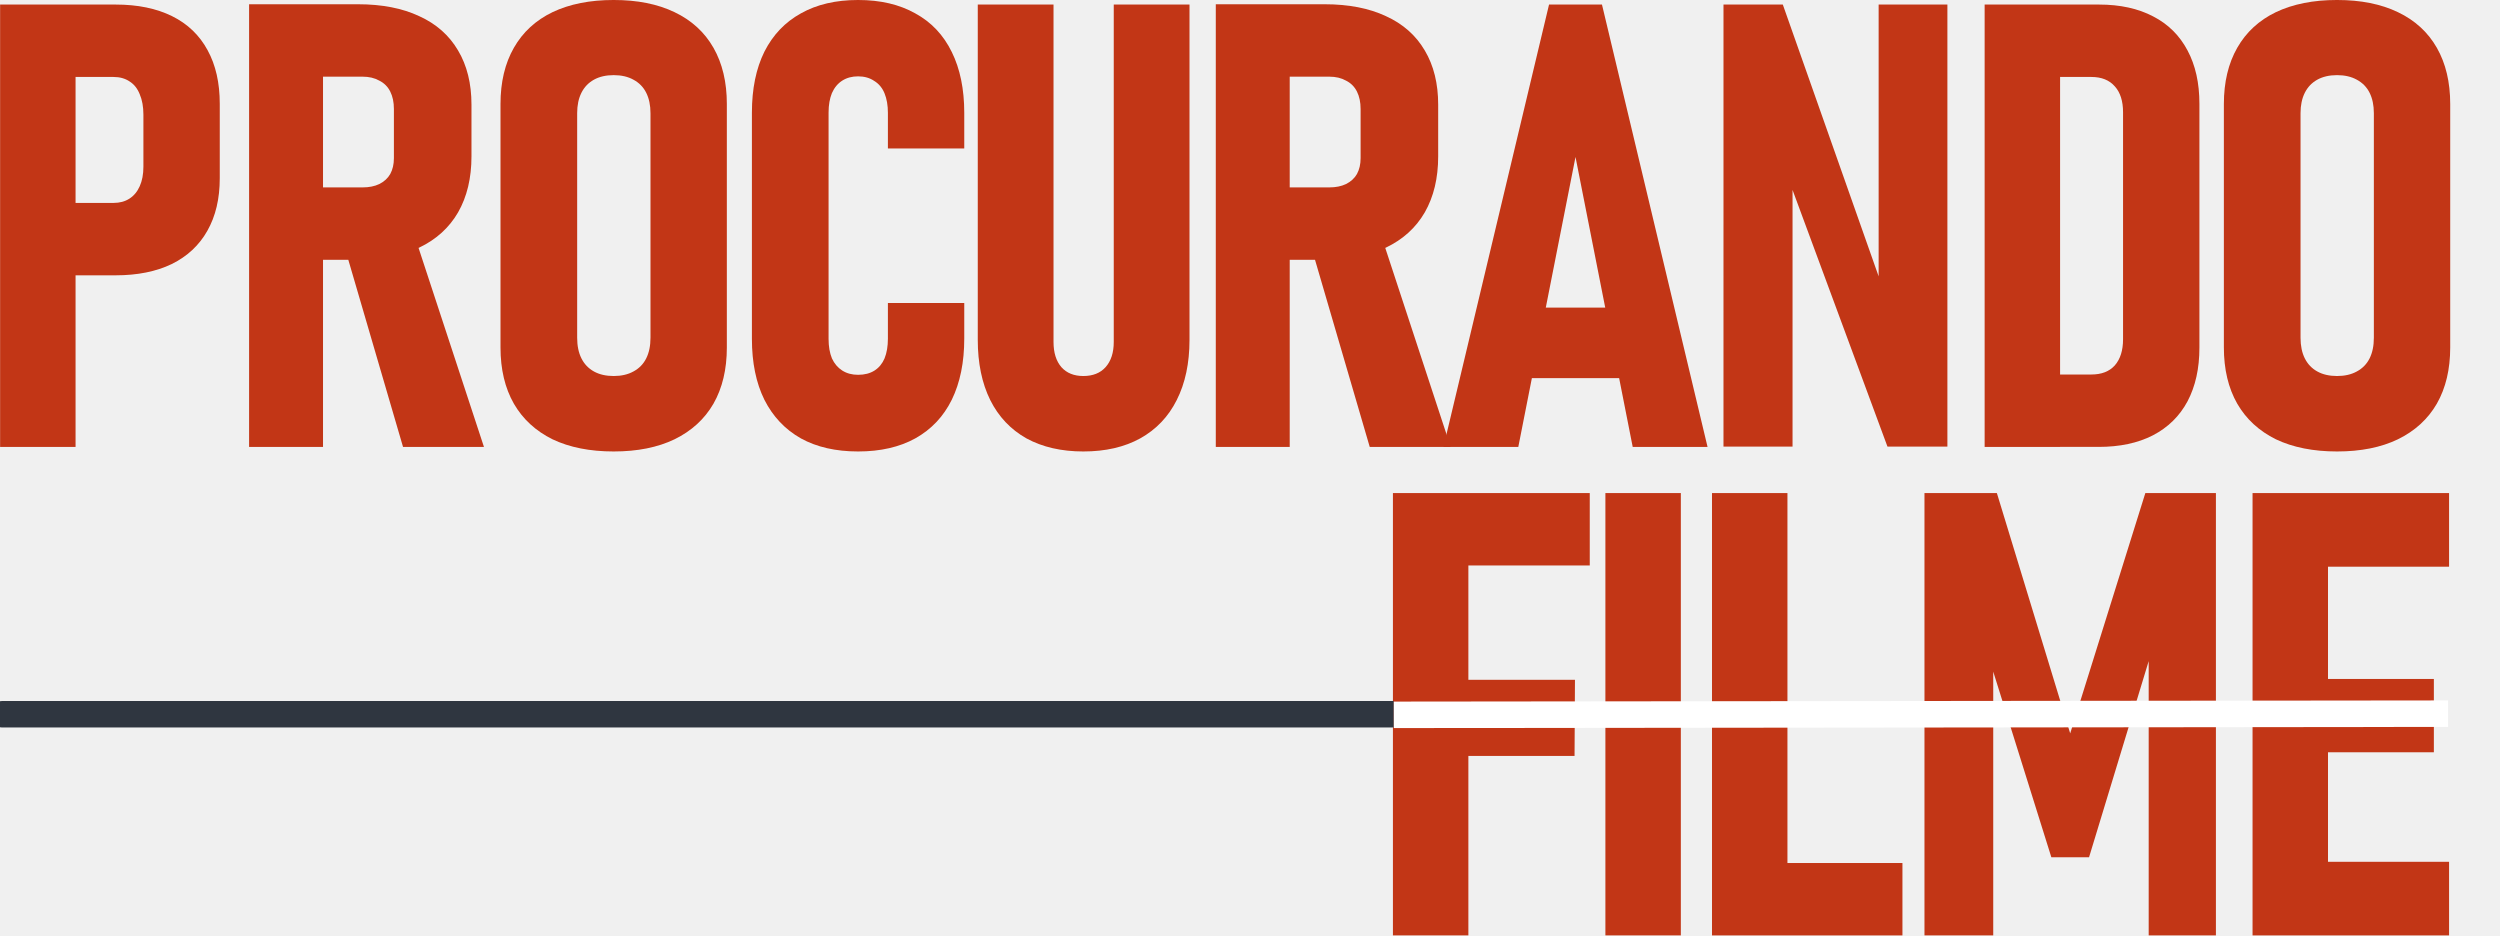
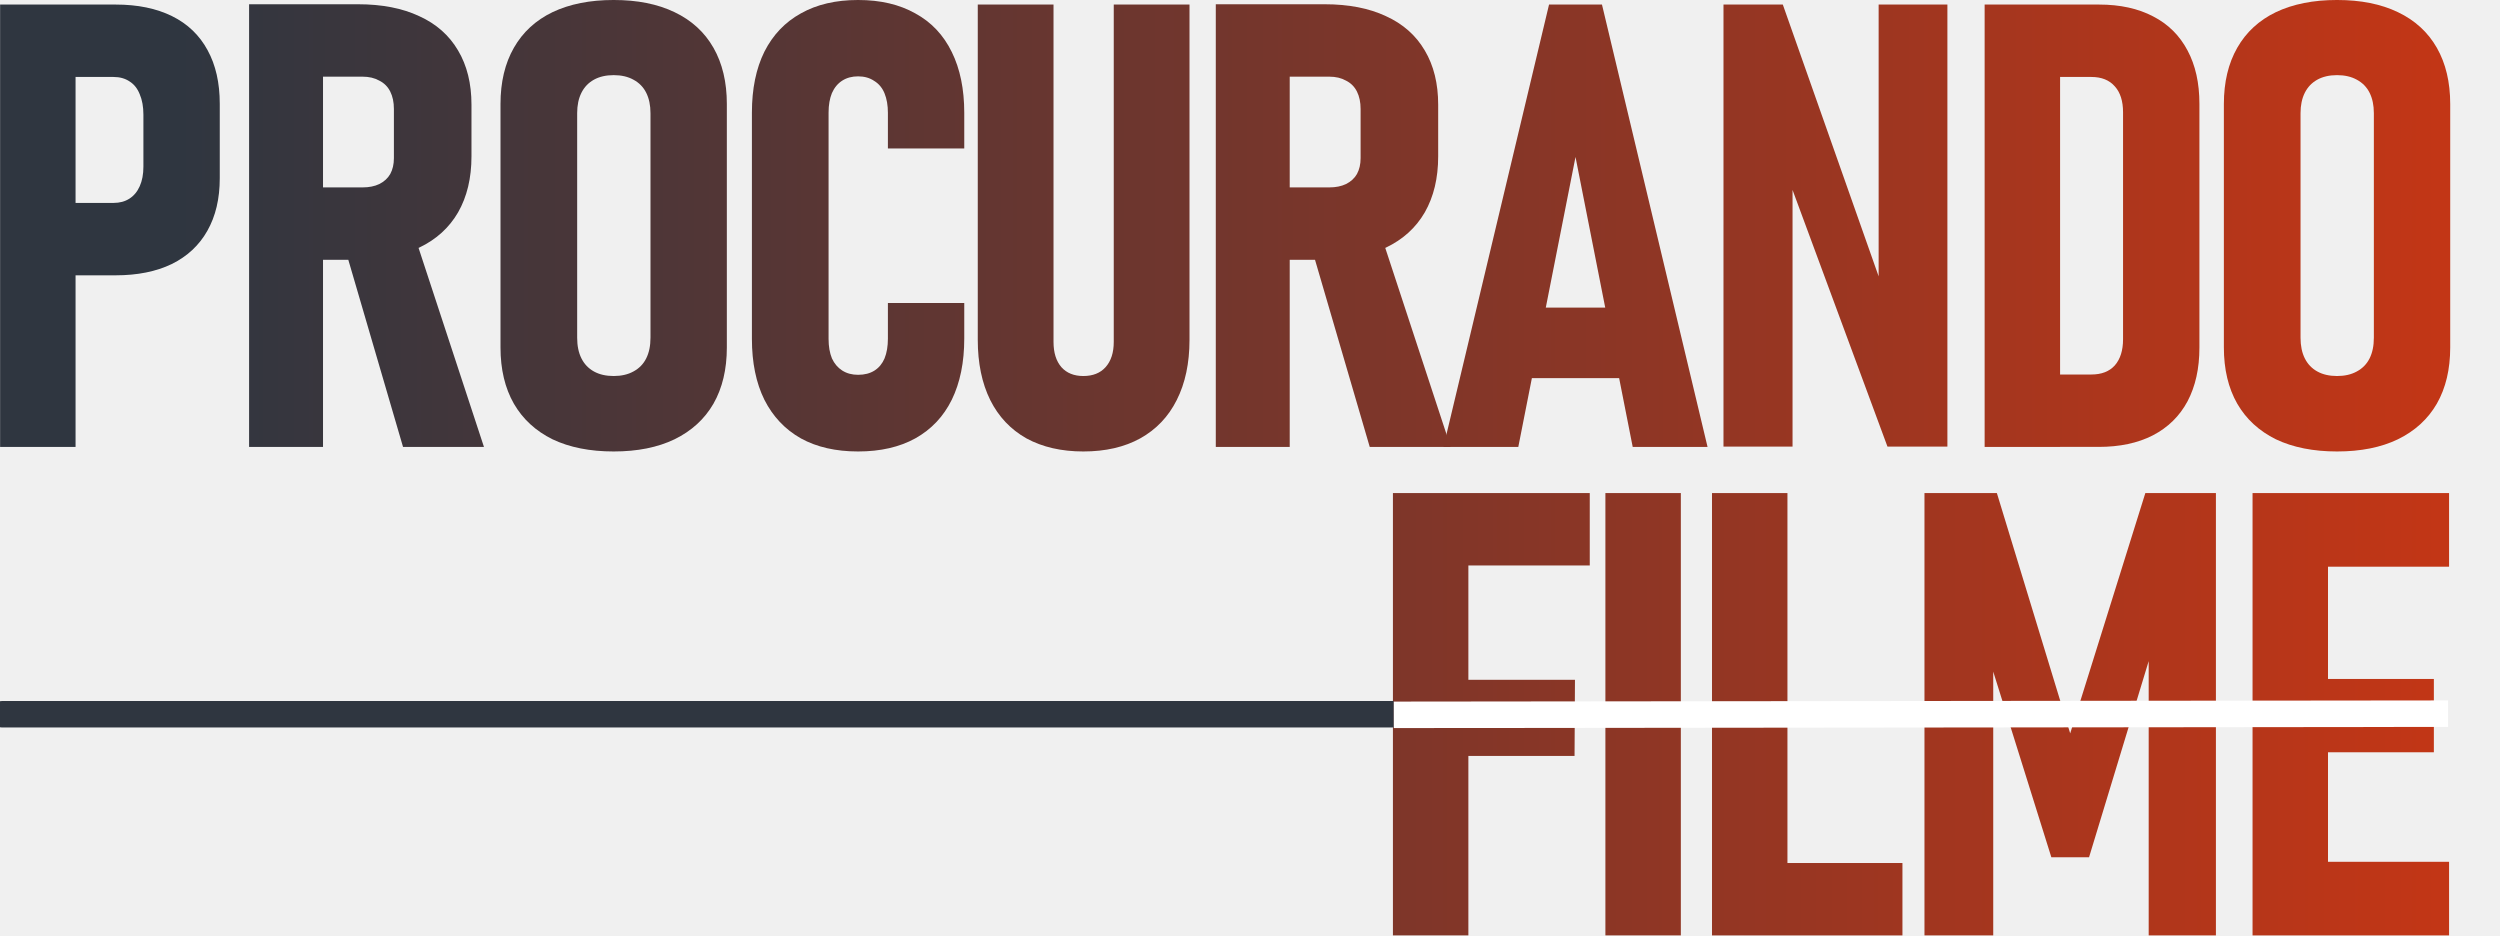
- <svg xmlns="http://www.w3.org/2000/svg" width="2140" height="800.717" viewBox="0 0 566.208 211.856" version="1.1" id="svg8">
+ <svg xmlns="http://www.w3.org/2000/svg" xmlns:xlink="http://www.w3.org/1999/xlink" width="2140" height="800.717" viewBox="0 0 566.208 211.856" version="1.1" id="svg8">
  <defs id="defs2">
-     </defs>
+     <linearGradient id="linearGradient875">
+       <stop style="stop-color:#c23616;stop-opacity:1;" offset="0" id="stop871" />
+       <stop style="stop-color:#2f3640;stop-opacity:1" offset="1" id="stop873" />
+     </linearGradient>
+     <linearGradient xlink:href="#linearGradient875" id="linearGradient877" x1="699.21" y1="492.902" x2="187.192" y2="492.902" gradientUnits="userSpaceOnUse" />
+   </defs>
  <g id="layer1" transform="translate(-146.7813,-381.2287)">
-     <path id="path6843" style="font-style:normal;font-variant:normal;font-weight:bold;font-stretch:condensed;font-size:141.111px;line-height:0;font-family:Bahnschrift;-inkscape-font-specification:'Bahnschrift Bold Condensed';text-align:end;letter-spacing:-3.969px;word-spacing:0px;text-anchor:end;fill:#c23616;fill-opacity:1;stroke:none;stroke-width:0.265" d="m 154.799,427.186 h 17.708 q 2.067,0 3.583,-0.965 1.516,-0.965 2.343,-2.825 0.827,-1.86 0.827,-4.41 v -11.782 q 0,-2.687 -0.827,-4.616 -0.758,-1.929 -2.274,-2.894 -1.516,-1.034 -3.652,-1.034 h -17.708 v -16.399 h 18.19 q 7.441,0 12.747,2.618 5.305,2.618 8.062,7.717 2.756,5.03 2.756,12.127 v 16.881 q 0,6.959 -2.825,11.92 -2.756,4.892 -8.062,7.51 -5.305,2.549 -12.678,2.549 h -18.19 z m -7.993,-44.924 h 17.088 v 100.183 h -17.088 z" />
-     <path id="path6845" style="font-style:normal;font-variant:normal;font-weight:bold;font-stretch:condensed;font-size:141.111px;line-height:0;font-family:Bahnschrift;-inkscape-font-specification:'Bahnschrift Bold Condensed';text-align:end;letter-spacing:-3.969px;word-spacing:0px;text-anchor:end;fill:#c23616;fill-opacity:1;stroke:none;stroke-width:0.265" d="m 210.844,423.672 h 18.052 q 2.205,0 3.79,-0.758 1.654,-0.827 2.48,-2.274 0.827,-1.516 0.827,-3.583 v -11.162 q 0,-2.274 -0.827,-3.927 -0.827,-1.654 -2.48,-2.48 -1.585,-0.896 -3.79,-0.896 h -18.052 v -16.399 h 17.019 q 8.13,0 13.849,2.687 5.788,2.618 8.819,7.786 3.032,5.099 3.032,12.265 v 11.713 q 0,7.373 -3.032,12.678 -3.032,5.237 -8.819,7.993 -5.788,2.756 -13.849,2.756 h -17.019 z m -7.648,-41.479 h 16.743 V 482.446 H 203.196 Z m 21.566,54.777 15.641,-3.169 15.985,48.645 h -18.328 z" />
-     <path id="path6847" style="font-style:normal;font-variant:normal;font-weight:bold;font-stretch:condensed;font-size:141.111px;line-height:0;font-family:Bahnschrift;-inkscape-font-specification:'Bahnschrift Bold Condensed';text-align:end;letter-spacing:-3.969px;word-spacing:0px;text-anchor:end;fill:#c23616;fill-opacity:1;stroke:none;stroke-width:0.265" d="m 285.768,483.479 q -8.062,0 -13.849,-2.756 -5.719,-2.825 -8.751,-8.062 -3.032,-5.305 -3.032,-12.747 v -55.122 q 0,-7.441 3.032,-12.747 3.032,-5.305 8.751,-8.062 5.788,-2.756 13.849,-2.756 8.062,0 13.78,2.756 5.788,2.756 8.819,8.062 3.032,5.305 3.032,12.747 v 55.122 q 0,7.441 -3.032,12.747 -3.032,5.237 -8.819,8.062 -5.719,2.756 -13.78,2.756 z m 0,-17.088 q 2.618,0 4.479,-1.034 1.929,-1.034 2.894,-2.963 0.965,-1.929 0.965,-4.685 v -50.85 q 0,-2.687 -0.965,-4.616 -0.965,-1.929 -2.894,-2.963 -1.86,-1.034 -4.479,-1.034 -2.618,0 -4.479,1.034 -1.86,1.034 -2.825,2.963 -0.965,1.929 -0.965,4.616 v 50.85 q 0,2.756 0.965,4.685 0.965,1.929 2.825,2.963 1.86,1.034 4.479,1.034 z" />
-     <path id="path6849" style="font-style:normal;font-variant:normal;font-weight:bold;font-stretch:condensed;font-size:141.111px;line-height:0;font-family:Bahnschrift;-inkscape-font-specification:'Bahnschrift Bold Condensed';text-align:end;letter-spacing:-3.969px;word-spacing:0px;text-anchor:end;fill:#c23616;fill-opacity:1;stroke:none;stroke-width:0.265" d="m 341.123,483.479 q -7.579,0 -12.954,-2.963 -5.374,-3.032 -8.268,-8.751 -2.825,-5.719 -2.825,-13.78 v -51.263 q 0,-8.062 2.825,-13.78 2.894,-5.719 8.268,-8.682 5.374,-3.032 12.954,-3.032 7.579,0 12.954,3.032 5.443,2.963 8.268,8.751 2.825,5.719 2.825,13.78 v 8.062 h -17.294 v -8.062 q 0,-2.549 -0.758,-4.41 -0.758,-1.86 -2.343,-2.825 -1.516,-1.034 -3.652,-1.034 -2.067,0 -3.583,0.965 -1.516,0.965 -2.343,2.825 -0.758,1.86 -0.758,4.41 v 51.263 q 0,2.549 0.758,4.41 0.827,1.791 2.343,2.756 1.516,0.965 3.583,0.965 2.205,0 3.721,-0.965 1.516,-0.965 2.274,-2.756 0.758,-1.86 0.758,-4.479 v -8.062 h 17.294 v 8.062 q 0,8.062 -2.825,13.849 -2.825,5.719 -8.268,8.751 -5.374,2.963 -12.954,2.963 z" />
-     <path id="path6851" style="font-style:normal;font-variant:normal;font-weight:bold;font-stretch:condensed;font-size:141.111px;line-height:0;font-family:Bahnschrift;-inkscape-font-specification:'Bahnschrift Bold Condensed';text-align:end;letter-spacing:-3.969px;word-spacing:0px;text-anchor:end;fill:#c23616;fill-opacity:1;stroke:none;stroke-width:0.265" d="m 392.138,483.479 q -7.441,0 -12.885,-2.963 -5.374,-3.032 -8.199,-8.682 -2.825,-5.719 -2.825,-13.643 v -75.93 h 17.157 v 76.412 q 0,3.652 1.791,5.719 1.791,1.998 4.961,1.998 3.238,0 5.03,-1.998 1.86,-2.067 1.86,-5.719 v -76.412 h 17.157 v 75.93 q 0,7.924 -2.894,13.643 -2.825,5.65 -8.268,8.682 -5.374,2.963 -12.885,2.963 z" />
-     <path id="path6853" style="font-style:normal;font-variant:normal;font-weight:bold;font-stretch:condensed;font-size:141.111px;line-height:0;font-family:Bahnschrift;-inkscape-font-specification:'Bahnschrift Bold Condensed';text-align:end;letter-spacing:-3.969px;word-spacing:0px;text-anchor:end;fill:#c23616;fill-opacity:1;stroke:none;stroke-width:0.265" d="m 429.786,423.672 h 18.052 q 2.205,0 3.79,-0.758 1.654,-0.827 2.48,-2.274 0.827,-1.516 0.827,-3.583 v -11.162 q 0,-2.274 -0.827,-3.927 -0.827,-1.654 -2.48,-2.48 -1.585,-0.896 -3.79,-0.896 h -18.052 v -16.399 h 17.019 q 8.13,0 13.849,2.687 5.788,2.618 8.819,7.786 3.032,5.099 3.032,12.265 v 11.713 q 0,7.373 -3.032,12.678 -3.032,5.237 -8.819,7.993 -5.788,2.756 -13.849,2.756 h -17.019 z m -7.648,-41.479 h 16.743 V 482.446 H 422.138 Z m 21.566,54.777 15.641,-3.169 15.985,48.645 h -18.328 z" />
-     <path id="path6855" style="font-style:normal;font-variant:normal;font-weight:bold;font-stretch:condensed;font-size:141.111px;line-height:0;font-family:Bahnschrift;-inkscape-font-specification:'Bahnschrift Bold Condensed';text-align:end;letter-spacing:-3.969px;word-spacing:0px;text-anchor:end;fill:#c23616;fill-opacity:1;stroke:none;stroke-width:0.265" d="m 497.613,382.262 h 11.989 l 23.909,100.183 H 516.561 l -12.954,-65.664 -12.954,65.664 h -16.95 z m -7.648,68.626 h 27.285 v 15.985 h -27.285 z" />
-     <path id="path6857" style="font-style:normal;font-variant:normal;font-weight:bold;font-stretch:condensed;font-size:141.111px;line-height:0;font-family:Bahnschrift;-inkscape-font-specification:'Bahnschrift Bold Condensed';text-align:end;letter-spacing:-3.969px;word-spacing:0px;text-anchor:end;fill:#c23616;fill-opacity:1;stroke:none;stroke-width:0.265" d="m 537.122,382.262 h 13.436 l 23.564,66.835 -1.86,2.687 v -69.522 h 15.572 v 100.114 h -13.574 l -23.289,-62.976 1.791,-2.756 v 65.732 h -15.641 z" />
-     <path id="path6859" style="font-style:normal;font-variant:normal;font-weight:bold;font-stretch:condensed;font-size:141.111px;line-height:0;font-family:Bahnschrift;-inkscape-font-specification:'Bahnschrift Bold Condensed';text-align:end;letter-spacing:-3.969px;word-spacing:0px;text-anchor:end;fill:#c23616;fill-opacity:1;stroke:none;stroke-width:0.265" d="m 607.636,466.047 h 12.816 q 3.445,0 5.305,-2.067 1.86,-2.136 1.86,-5.926 v -51.401 q 0,-3.79 -1.86,-5.857 -1.86,-2.136 -5.305,-2.136 h -12.816 v -16.399 h 14.538 q 7.166,0 12.265,2.687 5.099,2.618 7.786,7.717 2.687,5.03 2.687,12.058 v 55.259 q 0,7.028 -2.687,12.127 -2.687,5.03 -7.855,7.717 -5.099,2.618 -12.265,2.618 h -14.469 z m -11.369,-83.785 h 17.088 v 100.183 h -17.088 z" />
-     <path id="path6861" style="font-style:normal;font-variant:normal;font-weight:bold;font-stretch:condensed;font-size:141.111px;line-height:0;font-family:Bahnschrift;-inkscape-font-specification:'Bahnschrift Bold Condensed';text-align:end;letter-spacing:-3.969px;word-spacing:0px;text-anchor:end;fill:#c23616;fill-opacity:1;stroke:none;stroke-width:0.265" d="m 676.083,483.479 q -8.062,0 -13.849,-2.756 -5.719,-2.825 -8.751,-8.062 -3.032,-5.305 -3.032,-12.747 v -55.122 q 0,-7.441 3.032,-12.747 3.032,-5.305 8.751,-8.062 5.788,-2.756 13.849,-2.756 8.062,0 13.78,2.756 5.788,2.756 8.819,8.062 3.032,5.305 3.032,12.747 v 55.122 q 0,7.441 -3.032,12.747 -3.032,5.237 -8.819,8.062 -5.719,2.756 -13.78,2.756 z m 0,-17.088 q 2.618,0 4.479,-1.034 1.929,-1.034 2.894,-2.963 0.965,-1.929 0.965,-4.685 v -50.85 q 0,-2.687 -0.965,-4.616 -0.965,-1.929 -2.894,-2.963 -1.86,-1.034 -4.479,-1.034 -2.618,0 -4.479,1.034 -1.86,1.034 -2.825,2.963 -0.965,1.929 -0.965,4.616 v 50.85 q 0,2.756 0.965,4.685 0.965,1.929 2.825,2.963 1.86,1.034 4.479,1.034 z" />
-     <g id="g6900" transform="translate(0,-0.13231)" style="fill:#c23616;fill-opacity:1">
-       <path d="m 462.256,493.034 h 17.088 v 100.183 h -17.088 z m 7.835,42.291 h 33.393 l -0.093,17.241 h -33.486 z m -0.187,-42.291 h 36.931 v 16.399 h -36.931 z" style="font-style:normal;font-variant:normal;font-weight:bold;font-stretch:condensed;font-size:141.111px;line-height:0;font-family:Bahnschrift;-inkscape-font-specification:'Bahnschrift Bold Condensed';text-align:end;letter-spacing:-3.969px;word-spacing:0px;text-anchor:end;fill:#c23616;fill-opacity:1;stroke:none;stroke-width:0.265" id="path6863" />
-       <path d="M 527.464,593.217 H 510.377 V 493.034 h 17.088 z" style="font-style:normal;font-variant:normal;font-weight:bold;font-stretch:condensed;font-size:141.111px;line-height:0;font-family:Bahnschrift;-inkscape-font-specification:'Bahnschrift Bold Condensed';text-align:end;letter-spacing:-3.969px;word-spacing:0px;text-anchor:end;fill:#c23616;fill-opacity:1;stroke:none;stroke-width:0.265" id="path6865" />
-       <path d="m 534.52,493.034 h 17.088 v 100.183 h -17.088 z m 7.028,83.785 h 36.105 v 16.399 h -36.105 z" style="font-style:normal;font-variant:normal;font-weight:bold;font-stretch:condensed;font-size:141.111px;line-height:0;font-family:Bahnschrift;-inkscape-font-specification:'Bahnschrift Bold Condensed';text-align:end;letter-spacing:-3.969px;word-spacing:0px;text-anchor:end;fill:#c23616;fill-opacity:1;stroke:none;stroke-width:0.265" id="path6867" />
-       <path d="m 632.664,493.034 h 15.985 v 100.183 h -15.227 v -69.935 l 1.034,4.41 -14.538,47.818 h -8.544 l -14.538,-46.44 1.378,-5.788 v 69.935 H 582.641 V 493.034 h 16.399 l 16.605,54.433 z" style="font-style:normal;font-variant:normal;font-weight:bold;font-stretch:condensed;font-size:141.111px;line-height:0;font-family:Bahnschrift;-inkscape-font-specification:'Bahnschrift Bold Condensed';text-align:end;letter-spacing:-3.969px;word-spacing:0px;text-anchor:end;fill:#c23616;fill-opacity:1;stroke:none;stroke-width:0.265" id="path6869" />
-       <path d="m 656.945,493.034 h 17.088 v 100.183 h -17.088 z m 7.579,83.509 h 36.931 v 16.674 h -36.931 z m 0,-41.41 h 33.486 v 16.605 h -33.486 z m 0,-42.099 h 36.931 v 16.674 h -36.931 z" style="font-style:normal;font-variant:normal;font-weight:bold;font-stretch:condensed;font-size:141.111px;line-height:0;font-family:Bahnschrift;-inkscape-font-specification:'Bahnschrift Bold Condensed';text-align:end;letter-spacing:-3.969px;word-spacing:0px;text-anchor:end;fill:#c23616;fill-opacity:1;stroke:none;stroke-width:0.265" id="path6871" />
+     <g id="g859" style="fill-opacity:1;fill:url(#linearGradient877)">
+       <path d="m 154.799,427.186 h 17.708 q 2.067,0 3.583,-0.965 1.516,-0.965 2.343,-2.825 0.827,-1.86 0.827,-4.41 v -11.782 q 0,-2.687 -0.827,-4.616 -0.758,-1.929 -2.274,-2.894 -1.516,-1.034 -3.652,-1.034 h -17.708 v -16.399 h 18.19 q 7.441,0 12.747,2.618 5.305,2.618 8.062,7.717 2.756,5.03 2.756,12.127 v 16.881 q 0,6.959 -2.825,11.92 -2.756,4.892 -8.062,7.51 -5.305,2.549 -12.678,2.549 h -18.19 z m -7.993,-44.924 h 17.088 v 100.183 h -17.088 z" style="font-style:normal;font-variant:normal;font-weight:bold;font-stretch:condensed;font-size:141.111px;line-height:0;font-family:Bahnschrift;-inkscape-font-specification:'Bahnschrift Bold Condensed';text-align:end;letter-spacing:-3.969px;word-spacing:0px;text-anchor:end;fill:url(#linearGradient877);fill-opacity:1.0;stroke:none;stroke-width:0.265" id="path6843" />
+       <path d="m 210.844,423.672 h 18.052 q 2.205,0 3.79,-0.758 1.654,-0.827 2.48,-2.274 0.827,-1.516 0.827,-3.583 v -11.162 q 0,-2.274 -0.827,-3.927 -0.827,-1.654 -2.48,-2.48 -1.585,-0.896 -3.79,-0.896 h -18.052 v -16.399 h 17.019 q 8.13,0 13.849,2.687 5.788,2.618 8.819,7.786 3.032,5.099 3.032,12.265 v 11.713 q 0,7.373 -3.032,12.678 -3.032,5.237 -8.819,7.993 -5.788,2.756 -13.849,2.756 h -17.019 z m -7.648,-41.479 h 16.743 V 482.446 H 203.196 Z m 21.566,54.777 15.641,-3.169 15.985,48.645 h -18.328 z" style="font-style:normal;font-variant:normal;font-weight:bold;font-stretch:condensed;font-size:141.111px;line-height:0;font-family:Bahnschrift;-inkscape-font-specification:'Bahnschrift Bold Condensed';text-align:end;letter-spacing:-3.969px;word-spacing:0px;text-anchor:end;fill:url(#linearGradient877);fill-opacity:1.0;stroke:none;stroke-width:0.265" id="path6845" />
+       <path d="m 285.768,483.479 q -8.062,0 -13.849,-2.756 -5.719,-2.825 -8.751,-8.062 -3.032,-5.305 -3.032,-12.747 v -55.122 q 0,-7.441 3.032,-12.747 3.032,-5.305 8.751,-8.062 5.788,-2.756 13.849,-2.756 8.062,0 13.78,2.756 5.788,2.756 8.819,8.062 3.032,5.305 3.032,12.747 v 55.122 q 0,7.441 -3.032,12.747 -3.032,5.237 -8.819,8.062 -5.719,2.756 -13.78,2.756 z m 0,-17.088 q 2.618,0 4.479,-1.034 1.929,-1.034 2.894,-2.963 0.965,-1.929 0.965,-4.685 v -50.85 q 0,-2.687 -0.965,-4.616 -0.965,-1.929 -2.894,-2.963 -1.86,-1.034 -4.479,-1.034 -2.618,0 -4.479,1.034 -1.86,1.034 -2.825,2.963 -0.965,1.929 -0.965,4.616 v 50.85 q 0,2.756 0.965,4.685 0.965,1.929 2.825,2.963 1.86,1.034 4.479,1.034 z" style="font-style:normal;font-variant:normal;font-weight:bold;font-stretch:condensed;font-size:141.111px;line-height:0;font-family:Bahnschrift;-inkscape-font-specification:'Bahnschrift Bold Condensed';text-align:end;letter-spacing:-3.969px;word-spacing:0px;text-anchor:end;fill:url(#linearGradient877);fill-opacity:1.0;stroke:none;stroke-width:0.265" id="path6847" />
+       <path d="m 341.123,483.479 q -7.579,0 -12.954,-2.963 -5.374,-3.032 -8.268,-8.751 -2.825,-5.719 -2.825,-13.78 v -51.263 q 0,-8.062 2.825,-13.78 2.894,-5.719 8.268,-8.682 5.374,-3.032 12.954,-3.032 7.579,0 12.954,3.032 5.443,2.963 8.268,8.751 2.825,5.719 2.825,13.78 v 8.062 h -17.294 v -8.062 q 0,-2.549 -0.758,-4.41 -0.758,-1.86 -2.343,-2.825 -1.516,-1.034 -3.652,-1.034 -2.067,0 -3.583,0.965 -1.516,0.965 -2.343,2.825 -0.758,1.86 -0.758,4.41 v 51.263 q 0,2.549 0.758,4.41 0.827,1.791 2.343,2.756 1.516,0.965 3.583,0.965 2.205,0 3.721,-0.965 1.516,-0.965 2.274,-2.756 0.758,-1.86 0.758,-4.479 v -8.062 h 17.294 v 8.062 q 0,8.062 -2.825,13.849 -2.825,5.719 -8.268,8.751 -5.374,2.963 -12.954,2.963 z" style="font-style:normal;font-variant:normal;font-weight:bold;font-stretch:condensed;font-size:141.111px;line-height:0;font-family:Bahnschrift;-inkscape-font-specification:'Bahnschrift Bold Condensed';text-align:end;letter-spacing:-3.969px;word-spacing:0px;text-anchor:end;fill:url(#linearGradient877);fill-opacity:1.0;stroke:none;stroke-width:0.265" id="path6849" />
+       <path d="m 392.138,483.479 q -7.441,0 -12.885,-2.963 -5.374,-3.032 -8.199,-8.682 -2.825,-5.719 -2.825,-13.643 v -75.93 h 17.157 v 76.412 q 0,3.652 1.791,5.719 1.791,1.998 4.961,1.998 3.238,0 5.03,-1.998 1.86,-2.067 1.86,-5.719 v -76.412 h 17.157 v 75.93 q 0,7.924 -2.894,13.643 -2.825,5.65 -8.268,8.682 -5.374,2.963 -12.885,2.963 z" style="font-style:normal;font-variant:normal;font-weight:bold;font-stretch:condensed;font-size:141.111px;line-height:0;font-family:Bahnschrift;-inkscape-font-specification:'Bahnschrift Bold Condensed';text-align:end;letter-spacing:-3.969px;word-spacing:0px;text-anchor:end;fill:url(#linearGradient877);fill-opacity:1.0;stroke:none;stroke-width:0.265" id="path6851" />
+       <path d="m 429.786,423.672 h 18.052 q 2.205,0 3.79,-0.758 1.654,-0.827 2.48,-2.274 0.827,-1.516 0.827,-3.583 v -11.162 q 0,-2.274 -0.827,-3.927 -0.827,-1.654 -2.48,-2.48 -1.585,-0.896 -3.79,-0.896 h -18.052 v -16.399 h 17.019 q 8.13,0 13.849,2.687 5.788,2.618 8.819,7.786 3.032,5.099 3.032,12.265 v 11.713 q 0,7.373 -3.032,12.678 -3.032,5.237 -8.819,7.993 -5.788,2.756 -13.849,2.756 h -17.019 z m -7.648,-41.479 h 16.743 V 482.446 H 422.138 Z m 21.566,54.777 15.641,-3.169 15.985,48.645 h -18.328 z" style="font-style:normal;font-variant:normal;font-weight:bold;font-stretch:condensed;font-size:141.111px;line-height:0;font-family:Bahnschrift;-inkscape-font-specification:'Bahnschrift Bold Condensed';text-align:end;letter-spacing:-3.969px;word-spacing:0px;text-anchor:end;fill:url(#linearGradient877);fill-opacity:1.0;stroke:none;stroke-width:0.265" id="path6853" />
+       <path d="m 497.613,382.262 h 11.989 l 23.909,100.183 H 516.561 l -12.954,-65.664 -12.954,65.664 h -16.95 z m -7.648,68.626 h 27.285 v 15.985 h -27.285 z" style="font-style:normal;font-variant:normal;font-weight:bold;font-stretch:condensed;font-size:141.111px;line-height:0;font-family:Bahnschrift;-inkscape-font-specification:'Bahnschrift Bold Condensed';text-align:end;letter-spacing:-3.969px;word-spacing:0px;text-anchor:end;fill:url(#linearGradient877);fill-opacity:1.0;stroke:none;stroke-width:0.265" id="path6855" />
+       <path d="m 537.122,382.262 h 13.436 l 23.564,66.835 -1.86,2.687 v -69.522 h 15.572 v 100.114 h -13.574 l -23.289,-62.976 1.791,-2.756 v 65.732 h -15.641 z" style="font-style:normal;font-variant:normal;font-weight:bold;font-stretch:condensed;font-size:141.111px;line-height:0;font-family:Bahnschrift;-inkscape-font-specification:'Bahnschrift Bold Condensed';text-align:end;letter-spacing:-3.969px;word-spacing:0px;text-anchor:end;fill:url(#linearGradient877);fill-opacity:1.0;stroke:none;stroke-width:0.265" id="path6857" />
+       <path d="m 607.636,466.047 h 12.816 q 3.445,0 5.305,-2.067 1.86,-2.136 1.86,-5.926 v -51.401 q 0,-3.79 -1.86,-5.857 -1.86,-2.136 -5.305,-2.136 h -12.816 v -16.399 h 14.538 q 7.166,0 12.265,2.687 5.099,2.618 7.786,7.717 2.687,5.03 2.687,12.058 v 55.259 q 0,7.028 -2.687,12.127 -2.687,5.03 -7.855,7.717 -5.099,2.618 -12.265,2.618 h -14.469 z m -11.369,-83.785 h 17.088 v 100.183 h -17.088 z" style="font-style:normal;font-variant:normal;font-weight:bold;font-stretch:condensed;font-size:141.111px;line-height:0;font-family:Bahnschrift;-inkscape-font-specification:'Bahnschrift Bold Condensed';text-align:end;letter-spacing:-3.969px;word-spacing:0px;text-anchor:end;fill:url(#linearGradient877);fill-opacity:1.0;stroke:none;stroke-width:0.265" id="path6859" />
+       <path d="m 676.083,483.479 q -8.062,0 -13.849,-2.756 -5.719,-2.825 -8.751,-8.062 -3.032,-5.305 -3.032,-12.747 v -55.122 q 0,-7.441 3.032,-12.747 3.032,-5.305 8.751,-8.062 5.788,-2.756 13.849,-2.756 8.062,0 13.78,2.756 5.788,2.756 8.819,8.062 3.032,5.305 3.032,12.747 v 55.122 q 0,7.441 -3.032,12.747 -3.032,5.237 -8.819,8.062 -5.719,2.756 -13.78,2.756 z m 0,-17.088 q 2.618,0 4.479,-1.034 1.929,-1.034 2.894,-2.963 0.965,-1.929 0.965,-4.685 v -50.85 q 0,-2.687 -0.965,-4.616 -0.965,-1.929 -2.894,-2.963 -1.86,-1.034 -4.479,-1.034 -2.618,0 -4.479,1.034 -1.86,1.034 -2.825,2.963 -0.965,1.929 -0.965,4.616 v 50.85 q 0,2.756 0.965,4.685 0.965,1.929 2.825,2.963 1.86,1.034 4.479,1.034 z" style="font-style:normal;font-variant:normal;font-weight:bold;font-stretch:condensed;font-size:141.111px;line-height:0;font-family:Bahnschrift;-inkscape-font-specification:'Bahnschrift Bold Condensed';text-align:end;letter-spacing:-3.969px;word-spacing:0px;text-anchor:end;fill:url(#linearGradient877);fill-opacity:1.0;stroke:none;stroke-width:0.265" id="path6861" />
+       <g style="fill:url(#linearGradient877);fill-opacity:1.0" transform="translate(0,-0.13231)" id="g6900">
+         <path id="path6863" style="font-style:normal;font-variant:normal;font-weight:bold;font-stretch:condensed;font-size:141.111px;line-height:0;font-family:Bahnschrift;-inkscape-font-specification:'Bahnschrift Bold Condensed';text-align:end;letter-spacing:-3.969px;word-spacing:0px;text-anchor:end;fill:url(#linearGradient877);fill-opacity:1.0;stroke:none;stroke-width:0.265" d="m 462.256,493.034 h 17.088 v 100.183 h -17.088 z m 7.835,42.291 h 33.393 l -0.093,17.241 h -33.486 z m -0.187,-42.291 h 36.931 v 16.399 h -36.931 z" />
+         <path id="path6865" style="font-style:normal;font-variant:normal;font-weight:bold;font-stretch:condensed;font-size:141.111px;line-height:0;font-family:Bahnschrift;-inkscape-font-specification:'Bahnschrift Bold Condensed';text-align:end;letter-spacing:-3.969px;word-spacing:0px;text-anchor:end;fill:url(#linearGradient877);fill-opacity:1.0;stroke:none;stroke-width:0.265" d="M 527.464,593.217 H 510.377 V 493.034 h 17.088 z" />
+         <path id="path6867" style="font-style:normal;font-variant:normal;font-weight:bold;font-stretch:condensed;font-size:141.111px;line-height:0;font-family:Bahnschrift;-inkscape-font-specification:'Bahnschrift Bold Condensed';text-align:end;letter-spacing:-3.969px;word-spacing:0px;text-anchor:end;fill:url(#linearGradient877);fill-opacity:1.0;stroke:none;stroke-width:0.265" d="m 534.52,493.034 h 17.088 v 100.183 h -17.088 z m 7.028,83.785 h 36.105 v 16.399 h -36.105 z" />
+         <path id="path6869" style="font-style:normal;font-variant:normal;font-weight:bold;font-stretch:condensed;font-size:141.111px;line-height:0;font-family:Bahnschrift;-inkscape-font-specification:'Bahnschrift Bold Condensed';text-align:end;letter-spacing:-3.969px;word-spacing:0px;text-anchor:end;fill:url(#linearGradient877);fill-opacity:1.0;stroke:none;stroke-width:0.265" d="m 632.664,493.034 h 15.985 v 100.183 h -15.227 v -69.935 l 1.034,4.41 -14.538,47.818 h -8.544 l -14.538,-46.44 1.378,-5.788 v 69.935 H 582.641 V 493.034 h 16.399 l 16.605,54.433 z" />
+         <path id="path6871" style="font-style:normal;font-variant:normal;font-weight:bold;font-stretch:condensed;font-size:141.111px;line-height:0;font-family:Bahnschrift;-inkscape-font-specification:'Bahnschrift Bold Condensed';text-align:end;letter-spacing:-3.969px;word-spacing:0px;text-anchor:end;fill:url(#linearGradient877);fill-opacity:1.0;stroke:none;stroke-width:0.265" d="m 656.945,493.034 h 17.088 v 100.183 h -17.088 z m 7.579,83.509 h 36.931 v 16.674 h -36.931 z m 0,-41.41 h 33.486 v 16.605 h -33.486 z m 0,-42.099 h 36.931 v 16.674 h -36.931 z" />
+       </g>
    </g>
    <flowRoot xml:space="preserve" id="flowRoot6835" style="font-style:normal;font-variant:normal;font-weight:normal;font-stretch:normal;font-size:400px;line-height:1.25;font-family:'Ink Free';-inkscape-font-specification:'Ink Free';letter-spacing:0px;word-spacing:0px;fill:#000000;fill-opacity:1;stroke:none" transform="matrix(0.2645833,0,0,0.2645833,-240.5134,373.6393)">
      <flowRegion id="flowRegion6837">
        <rect id="rect6839" width="1524" height="1008" x="220" y="-92.763" />
      </flowRegion>
      <flowPara id="flowPara6841" />
    </flowRoot>
-     <path style="fill:#c23616;fill-opacity:1;stroke:#2f3640;stroke-width:6;stroke-linecap:butt;stroke-linejoin:miter;stroke-miterlimit:4;stroke-dasharray:none;stroke-opacity:1" d="m 462.454,542.993 c -316.846,0 -315.673,0 -315.673,0" id="path6893" />
+     <path style="fill:#c23616;fill-opacity:1;stroke:#2f3640;stroke-width:6;stroke-linecap:butt;stroke-linejoin:miter;stroke-miterlimit:4;stroke-dasharray:none;stroke-opacity:1;paint-order:markers fill stroke" d="m 462.454,542.993 c -316.846,0 -315.673,0 -315.673,0" id="path6893" />
    <path id="path6902" d="m 701.232,542.861 -238.778,0.265" style="fill:#c23616;fill-opacity:1;stroke:#ffffff;stroke-width:6;stroke-linecap:butt;stroke-linejoin:miter;stroke-miterlimit:4;stroke-dasharray:none;stroke-opacity:1;paint-order:markers fill stroke" />
+     <rect style="opacity:1;fill:#c23616;fill-opacity:1;stroke:#2f3640;stroke-width:6;stroke-miterlimit:4;stroke-dasharray:none;stroke-opacity:1;paint-order:markers fill stroke" id="rect869" width="80.074" height="54.63" x="277.743" y="251.835" />
  </g>
</svg>
